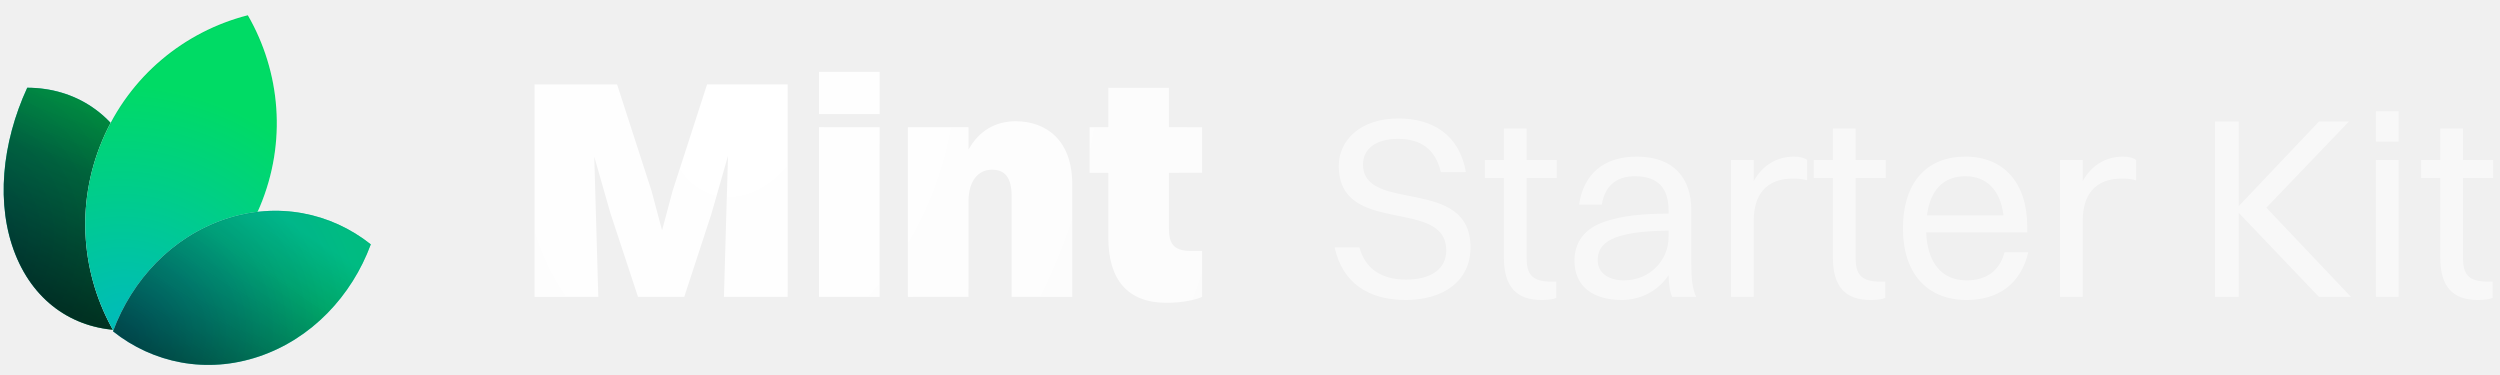
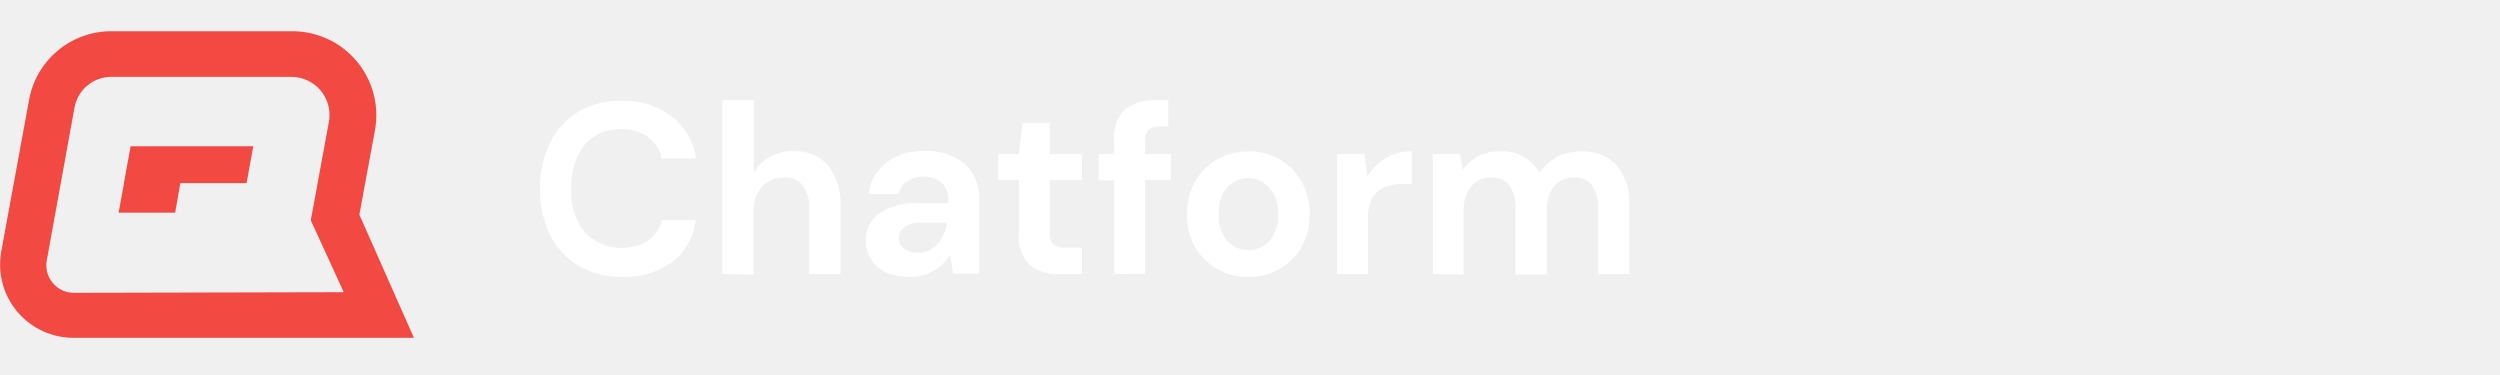
<svg xmlns="http://www.w3.org/2000/svg" width="160" height="24" viewBox="0 0 160 24" fill="none">
-   <path d="M7.953 21.139C4.896 21.13 2.255 19.458 0.987 16.29C-0.28 13.121 0.109 9.163 1.744 5.615C4.801 5.624 7.442 7.296 8.71 10.465C9.977 13.633 9.588 17.591 7.953 21.139Z" fill="white" />
-   <path d="M7.953 21.139C4.896 21.13 2.255 19.458 0.987 16.29C-0.28 13.121 0.109 9.163 1.744 5.615C4.801 5.624 7.442 7.296 8.71 10.465C9.977 13.633 9.588 17.591 7.953 21.139Z" fill="url(#paint0_radial_115_109)" />
-   <path d="M7.953 21.139C4.896 21.13 2.255 19.458 0.987 16.29C-0.28 13.121 0.109 9.163 1.744 5.615C4.801 5.624 7.442 7.296 8.71 10.465C9.977 13.633 9.588 17.591 7.953 21.139Z" fill="black" fill-opacity="0.5" style="mix-blend-mode:hard-light" />
-   <path d="M7.953 21.139C4.896 21.13 2.255 19.458 0.987 16.29C-0.28 13.121 0.109 9.163 1.744 5.615C4.801 5.624 7.442 7.296 8.71 10.465C9.977 13.633 9.588 17.591 7.953 21.139Z" fill="url(#paint1_linear_115_109)" fill-opacity="0.5" style="mix-blend-mode:hard-light" />
-   <path d="M7.935 21.111C4.897 21.096 2.274 19.431 1.013 16.279C-0.248 13.124 0.136 9.182 1.762 5.643C4.8 5.659 7.423 7.324 8.684 10.476C9.945 13.63 9.561 17.572 7.935 21.111Z" stroke="url(#paint2_linear_115_109)" stroke-opacity="0.05" stroke-width="0.056" />
-   <path d="M7.31 21.257C11.354 20.221 14.884 17.375 16.628 13.236C18.373 9.097 17.945 4.587 15.86 0.976C11.816 2.012 8.287 4.858 6.542 8.998C4.797 13.137 5.225 17.646 7.31 21.257Z" fill="white" />
-   <path d="M7.31 21.257C11.354 20.221 14.884 17.375 16.628 13.236C18.373 9.097 17.945 4.587 15.86 0.976C11.816 2.012 8.287 4.858 6.542 8.998C4.797 13.137 5.225 17.646 7.31 21.257Z" fill="url(#paint3_radial_115_109)" />
-   <path d="M16.602 13.225C14.864 17.349 11.351 20.187 7.324 21.225C5.253 17.624 4.829 13.132 6.568 9.009C8.306 4.885 11.819 2.047 15.846 1.009C17.918 4.61 18.341 9.101 16.602 13.225Z" stroke="url(#paint4_linear_115_109)" stroke-opacity="0.05" stroke-width="0.056" />
-   <path d="M7.234 21.207C9.789 23.237 13.21 23.951 16.577 22.814C19.944 21.677 22.506 18.945 23.73 15.638C21.175 13.608 17.754 12.894 14.387 14.031C11.02 15.168 8.458 17.901 7.234 21.207Z" fill="white" />
-   <path d="M7.234 21.207C9.789 23.237 13.21 23.951 16.577 22.814C19.944 21.677 22.506 18.945 23.73 15.638C21.175 13.608 17.754 12.894 14.387 14.031C11.02 15.168 8.458 17.901 7.234 21.207Z" fill="url(#paint5_radial_115_109)" />
-   <path d="M7.234 21.207C9.789 23.237 13.21 23.951 16.577 22.814C19.944 21.677 22.506 18.945 23.73 15.638C21.175 13.608 17.754 12.894 14.387 14.031C11.02 15.168 8.458 17.901 7.234 21.207Z" fill="black" fill-opacity="0.2" style="mix-blend-mode:hard-light" />
-   <path d="M7.234 21.207C9.789 23.237 13.21 23.951 16.577 22.814C19.944 21.677 22.506 18.945 23.73 15.638C21.175 13.608 17.754 12.894 14.387 14.031C11.02 15.168 8.458 17.901 7.234 21.207Z" fill="url(#paint6_linear_115_109)" fill-opacity="0.5" style="mix-blend-mode:hard-light" />
-   <path d="M16.568 22.787C13.218 23.918 9.814 23.212 7.267 21.198C8.492 17.907 11.044 15.189 14.396 14.058C17.747 12.927 21.15 13.633 23.697 15.648C22.472 18.938 19.92 21.656 16.568 22.787Z" stroke="url(#paint7_linear_115_109)" stroke-opacity="0.05" stroke-width="0.056" />
-   <path d="M34.212 19V5.4H39.492L41.692 12.2L42.372 14.74L43.052 12.2L45.252 5.4H50.412V19H46.332L46.592 9.98L45.532 13.68L43.792 19H40.832L39.052 13.6L38.032 10.02L38.292 19H34.212ZM52.416 7.3V4.6H56.295V7.3H52.416ZM52.416 19V8.14H56.295V19H52.416ZM58.104 19V8.14H61.984V9.58C62.664 8.34 63.744 7.76 65.004 7.76C66.964 7.76 68.624 8.98 68.624 11.78V19H64.744V12.56C64.744 11.34 64.304 10.86 63.484 10.86C62.604 10.86 61.984 11.58 61.984 12.88V19H58.104ZM70.933 15.22V11.06H69.733V8.14H70.933V5.62H74.813V8.14H76.933V11.06H74.813V14.6C74.813 15.5 75.033 16.06 76.213 16.06H76.933V19C76.493 19.2 75.673 19.38 74.653 19.38C72.153 19.38 70.933 17.88 70.933 15.22Z" fill="url(#paint8_radial_115_109)" />
-   <path d="M87.232 10.519C87.232 13.687 94.112 11.229 94.112 15.832C94.112 17.994 92.364 19.198 89.971 19.198C87.562 19.198 85.912 18.093 85.417 15.832H87.001C87.364 17.169 88.371 17.895 89.987 17.895C91.671 17.895 92.561 17.152 92.561 16.03C92.561 12.598 85.681 15.155 85.681 10.618C85.681 9.001 87.034 7.582 89.509 7.582C91.671 7.582 93.403 8.621 93.816 11.014H92.215C91.868 9.529 90.912 8.886 89.476 8.886C88.057 8.886 87.232 9.529 87.232 10.519ZM96.25 16.476V11.393H95.029V10.239H96.25V8.226H97.702V10.239H99.632V11.393H97.702V16.476C97.702 17.532 98.015 18.026 99.302 18.026H99.599V19.066C99.434 19.148 99.071 19.198 98.659 19.198C97.025 19.198 96.25 18.323 96.25 16.476ZM102.516 13.093H101.064C101.345 11.162 102.615 10.024 104.76 10.024C107.103 10.024 108.242 11.393 108.242 13.44V16.888C108.242 17.895 108.324 18.521 108.555 19H107.021C106.856 18.654 106.806 18.142 106.79 17.614C106.047 18.72 104.859 19.198 103.803 19.198C101.988 19.198 100.767 18.357 100.767 16.69C100.767 15.486 101.427 14.611 102.714 14.182C103.902 13.786 105.107 13.687 106.79 13.671V13.473C106.79 12.053 106.13 11.278 104.628 11.278C103.374 11.278 102.698 11.971 102.516 13.093ZM102.252 16.657C102.252 17.465 102.929 17.944 103.952 17.944C105.569 17.944 106.79 16.674 106.79 15.172V14.759C103.061 14.793 102.252 15.585 102.252 16.657ZM110.787 19V10.239H112.239V11.591C112.833 10.519 113.774 10.024 114.83 10.024C115.176 10.024 115.49 10.107 115.655 10.239V11.542C115.407 11.46 115.094 11.427 114.747 11.427C112.998 11.427 112.239 12.515 112.239 14.1V19H110.787ZM117.305 16.476V11.393H116.084V10.239H117.305V8.226H118.757V10.239H120.688V11.393H118.757V16.476C118.757 17.532 119.071 18.026 120.358 18.026H120.655V19.066C120.49 19.148 120.127 19.198 119.714 19.198C118.081 19.198 117.305 18.323 117.305 16.476ZM129.809 16.145C129.33 18.192 127.862 19.198 125.865 19.198C123.324 19.198 121.79 17.482 121.79 14.627C121.79 11.658 123.324 10.024 125.783 10.024C128.258 10.024 129.743 11.723 129.743 14.512V14.875H123.275C123.357 16.838 124.281 17.944 125.865 17.944C127.103 17.944 127.977 17.35 128.291 16.145H129.809ZM125.783 11.278C124.38 11.278 123.539 12.152 123.324 13.786H128.225C128.027 12.169 127.152 11.278 125.783 11.278ZM131.843 19V10.239H133.295V11.591C133.889 10.519 134.829 10.024 135.885 10.024C136.232 10.024 136.545 10.107 136.71 10.239V11.542C136.463 11.46 136.149 11.427 135.803 11.427C134.054 11.427 133.295 12.515 133.295 14.1V19H131.843ZM141.763 19V7.78H143.281V13.192L148.413 7.78H150.327L145.047 13.291L150.459 19H148.413L143.281 13.621V19H141.763ZM152.06 9.067V7.12H153.512V9.067H152.06ZM152.06 19V10.239H153.512V19H152.06ZM156.178 16.476V11.393H154.957V10.239H156.178V8.226H157.63V10.239H159.56V11.393H157.63V16.476C157.63 17.532 157.943 18.026 159.23 18.026H159.527V19.066C159.362 19.148 158.999 19.198 158.587 19.198C156.953 19.198 156.178 18.323 156.178 16.476Z" fill="white" fill-opacity="0.55" />
+   <g clip-path="url(#clip0_7_3)">
+     <path fill-rule="evenodd" clip-rule="evenodd" d="M23 13.74L24 8.32C24.14 7.54 24.106 6.738 23.9 5.972C23.694 5.207 23.32 4.496 22.807 3.892C22.294 3.288 21.653 2.805 20.931 2.478C20.208 2.151 19.423 1.987 18.63 2H7.12C5.876 1.999 4.671 2.432 3.713 3.224C2.755 4.017 2.103 5.118 1.87 6.34L0.08 16.1C-0.042 16.777 -0.013 17.473 0.164 18.138C0.341 18.803 0.663 19.421 1.106 19.948C1.549 20.475 2.102 20.898 2.727 21.187C3.351 21.476 4.032 21.623 4.72 21.62H26.49L23 13.74ZM4.76 18.74C4.496 18.745 4.235 18.691 3.995 18.582C3.754 18.472 3.542 18.31 3.373 18.108C3.204 17.905 3.083 17.667 3.018 17.411C2.954 17.156 2.947 16.889 3 16.63L4.77 6.87C4.873 6.322 5.164 5.827 5.593 5.471C6.022 5.115 6.562 4.92 7.12 4.92H18.63C18.989 4.917 19.345 4.994 19.671 5.144C19.998 5.294 20.287 5.515 20.518 5.79C20.749 6.065 20.917 6.388 21.009 6.736C21.101 7.083 21.115 7.447 21.05 7.8L19.89 14.1L22 18.7L4.76 18.74Z" fill="#F24942" />
+     <path fill-rule="evenodd" clip-rule="evenodd" d="M7.93 11.72H7.94L7.59 13.61H11.21L11.54 11.72H15.78L16.21 9.36H8.36L7.93 11.72Z" fill="#F24942" />
+     <path d="M91.7 17.54V9.87H93.44L93.61 10.87C93.867 10.5 94.21 10.198 94.61 9.99C95.04 9.774 95.519 9.671 96 9.69C96.507 9.652 97.014 9.762 97.461 10.005C97.908 10.248 98.276 10.614 98.52 11.06C98.802 10.64 99.183 10.296 99.63 10.06C100.105 9.811 100.634 9.684 101.17 9.69C101.596 9.665 102.023 9.732 102.421 9.886C102.819 10.039 103.18 10.276 103.48 10.58C104.06 11.329 104.345 12.265 104.28 13.21V17.54H102.28V13.4C102.313 12.866 102.18 12.335 101.9 11.88C101.765 11.703 101.589 11.563 101.386 11.472C101.183 11.382 100.961 11.343 100.74 11.36C100.493 11.351 100.248 11.398 100.022 11.498C99.797 11.599 99.598 11.75 99.44 11.94C99.109 12.42 98.954 12.999 99 13.58V17.58H97V13.4C97.033 12.866 96.9 12.335 96.62 11.88C96.479 11.703 96.297 11.563 96.089 11.473C95.882 11.382 95.656 11.343 95.43 11.36C95.185 11.352 94.941 11.4 94.718 11.501C94.494 11.601 94.297 11.752 94.14 11.94C93.803 12.418 93.638 12.996 93.67 13.58V17.58L91.7 17.54Z" fill="white" />
+     <path d="M85.57 17.54V9.87H87.33L87.52 11.31C87.799 10.807 88.21 10.391 88.709 10.105C89.208 9.82 89.775 9.676 90.35 9.69V11.77H89.79C89.393 11.763 88.999 11.834 88.63 11.98C88.29 12.108 88.007 12.353 87.83 12.67C87.62 13.098 87.524 13.574 87.55 14.05V17.54H85.57Z" fill="white" />
+     <path d="M79.88 17.72C79.18 17.728 78.491 17.552 77.88 17.21C77.299 16.874 76.816 16.391 76.48 15.81C76.132 15.166 75.956 14.442 75.97 13.71C75.952 12.979 76.131 12.257 76.49 11.62C76.821 11.03 77.304 10.539 77.89 10.2C78.501 9.858 79.19 9.682 79.89 9.69C80.591 9.674 81.283 9.85 81.89 10.2C82.484 10.532 82.972 11.024 83.3 11.62C83.659 12.257 83.838 12.979 83.82 13.71C83.836 14.444 83.656 15.168 83.3 15.81C82.966 16.396 82.478 16.88 81.89 17.21C81.278 17.557 80.584 17.733 79.88 17.72ZM79.88 16.01C80.131 16.012 80.379 15.963 80.609 15.865C80.84 15.767 81.048 15.622 81.22 15.44C81.426 15.204 81.584 14.93 81.683 14.633C81.783 14.336 81.823 14.022 81.8 13.71C81.824 13.4 81.785 13.089 81.686 12.795C81.586 12.502 81.428 12.231 81.22 12C81.054 11.814 80.85 11.665 80.623 11.561C80.396 11.458 80.15 11.403 79.9 11.4C79.645 11.398 79.392 11.45 79.158 11.551C78.923 11.653 78.713 11.802 78.54 11.99C78.141 12.47 77.946 13.088 78 13.71C77.958 14.337 78.158 14.957 78.56 15.44C78.731 15.618 78.936 15.759 79.163 15.855C79.389 15.952 79.634 16.001 79.88 16V16.01Z" fill="white" />
+     <path d="M71.31 17.54V11.54H70.31V9.87H71.31V9C71.27 8.636 71.311 8.268 71.43 7.922C71.549 7.577 71.744 7.261 72 7C72.553 6.589 73.231 6.38 73.92 6.41H74.77V8.1H74.23C73.97 8.068 73.708 8.14 73.5 8.3C73.421 8.393 73.362 8.502 73.326 8.619C73.29 8.735 73.278 8.858 73.29 8.98V9.87H74.94V11.53H73.29V17.53L71.31 17.54Z" fill="white" />
+     <path d="M67.86 17.54C67.174 17.587 66.492 17.396 65.93 17C65.662 16.727 65.458 16.398 65.334 16.036C65.209 15.675 65.167 15.29 65.21 14.91V11.53H63.89V9.87H65.21L65.44 7.87H67.18V9.87H69.25V11.53H67.18V14.88C67.164 15.018 67.178 15.158 67.219 15.29C67.26 15.423 67.329 15.545 67.42 15.65C67.666 15.81 67.959 15.88 68.25 15.85H69.25V17.54H67.86Z" fill="white" />
+     <path d="M58.28 17.72C57.723 17.742 57.169 17.636 56.66 17.41C56.282 17.232 55.963 16.948 55.741 16.594C55.52 16.239 55.404 15.828 55.41 15.41C55.4 15.075 55.47 14.742 55.615 14.44C55.759 14.137 55.973 13.873 56.24 13.67C56.977 13.179 57.856 12.947 58.74 13.01H60.69V12.83C60.709 12.615 60.679 12.399 60.601 12.197C60.523 11.996 60.399 11.816 60.24 11.67C59.927 11.417 59.532 11.285 59.13 11.3C58.759 11.289 58.393 11.39 58.08 11.59C57.933 11.68 57.807 11.801 57.71 11.944C57.614 12.088 57.549 12.25 57.52 12.42H55.59C55.637 11.903 55.832 11.41 56.15 11C56.479 10.565 56.912 10.221 57.41 10C57.96 9.766 58.553 9.65 59.15 9.66C60.082 9.606 61 9.898 61.73 10.48C62.048 10.773 62.298 11.133 62.46 11.535C62.623 11.936 62.694 12.368 62.67 12.8V17.51H61L60.8 16.3C60.554 16.71 60.21 17.054 59.8 17.3C59.345 17.586 58.817 17.732 58.28 17.72ZM58.73 16.18C58.97 16.187 59.208 16.14 59.428 16.043C59.648 15.946 59.843 15.802 60 15.62C60.328 15.231 60.536 14.755 60.6 14.25H59C58.601 14.21 58.201 14.313 57.87 14.54C57.764 14.624 57.679 14.73 57.62 14.851C57.562 14.973 57.531 15.105 57.53 15.24C57.526 15.374 57.555 15.507 57.614 15.627C57.673 15.748 57.761 15.852 57.87 15.93C58.124 16.1 58.424 16.188 58.73 16.18Z" fill="white" />
+     <path d="M46.24 17.54V6.41H48.24V11.05C48.479 10.634 48.824 10.289 49.24 10.05C49.705 9.794 50.23 9.667 50.76 9.68C51.177 9.651 51.595 9.717 51.983 9.873C52.371 10.029 52.719 10.271 53 10.58C53.572 11.333 53.852 12.267 53.79 13.21V17.54H51.79V13.4C51.827 12.863 51.686 12.329 51.39 11.88C51.243 11.699 51.054 11.557 50.84 11.466C50.625 11.376 50.392 11.339 50.16 11.36C49.9 11.352 49.642 11.4 49.403 11.5C49.163 11.6 48.947 11.75 48.77 11.94C48.388 12.398 48.195 12.985 48.23 13.58V17.58L46.24 17.54Z" fill="white" />
+     <path d="M39.79 17.72C38.812 17.735 37.849 17.486 37 17C36.219 16.519 35.591 15.825 35.19 15C34.756 14.089 34.541 13.089 34.56 12.08C34.538 11.071 34.754 10.07 35.19 9.16C35.585 8.33 36.214 7.635 37 7.16C37.852 6.665 38.825 6.419 39.81 6.45C40.953 6.41 42.076 6.763 42.99 7.45C43.843 8.112 44.403 9.081 44.55 10.15H42.36C42.243 9.604 41.934 9.118 41.49 8.78C40.988 8.418 40.378 8.238 39.76 8.27C39.318 8.246 38.876 8.324 38.469 8.497C38.062 8.671 37.7 8.935 37.41 9.27C36.806 10.074 36.505 11.066 36.56 12.07C36.506 13.071 36.807 14.059 37.41 14.86C37.929 15.397 38.615 15.743 39.356 15.841C40.097 15.939 40.849 15.784 41.49 15.4C41.929 15.084 42.239 14.618 42.36 14.09H44.53C44.467 14.617 44.298 15.127 44.036 15.589C43.773 16.051 43.421 16.456 43 16.78C42.067 17.447 40.936 17.779 39.79 17.72Z" fill="white" />
+   </g>
  <defs>
-     <radialGradient id="paint0_radial_115_109" cx="0" cy="0" r="1" gradientUnits="userSpaceOnUse" gradientTransform="translate(-3.00503 15.023) rotate(-10.029) scale(17.9572 17.784)">
-       <stop stop-color="#00B0BB" />
-       <stop offset="1" stop-color="#00DB65" />
-     </radialGradient>
-     <linearGradient id="paint1_linear_115_109" x1="7.39" y1="4.813" x2="1.63" y2="18.689" gradientUnits="userSpaceOnUse">
-       <stop stop-color="#18E299" />
-       <stop offset="1" />
-     </linearGradient>
-     <linearGradient id="paint2_linear_115_109" x1="7.948" y1="8.016" x2="1.761" y2="18.746" gradientUnits="userSpaceOnUse">
-       <stop />
-       <stop offset="1" stop-opacity="0" />
-     </linearGradient>
-     <radialGradient id="paint3_radial_115_109" cx="0" cy="0" r="1" gradientUnits="userSpaceOnUse" gradientTransform="translate(8.11404 20.8822) rotate(-75.7542) scale(21.6246 23.7772)">
-       <stop stop-color="#00BBBB" />
-       <stop offset="0.713" stop-color="#00DB65" />
-     </radialGradient>
-     <linearGradient id="paint4_linear_115_109" x1="7.602" y1="5.871" x2="15.556" y2="16.372" gradientUnits="userSpaceOnUse">
-       <stop />
-       <stop offset="1" stop-opacity="0" />
-     </linearGradient>
-     <radialGradient id="paint5_radial_115_109" cx="0" cy="0" r="1" gradientUnits="userSpaceOnUse" gradientTransform="translate(7.84537 21.5181) rotate(-20.3525) scale(18.5603 17.32)">
-       <stop stop-color="#00B0BB" />
-       <stop offset="1" stop-color="#00DB65" />
-     </radialGradient>
-     <linearGradient id="paint6_linear_115_109" x1="16.808" y1="13.007" x2="10.041" y2="22.994" gradientUnits="userSpaceOnUse">
-       <stop stop-color="#00B1BC" />
-       <stop offset="1" />
-     </linearGradient>
-     <linearGradient id="paint7_linear_115_109" x1="16.808" y1="13.007" x2="14.169" y2="23.841" gradientUnits="userSpaceOnUse">
-       <stop />
-       <stop offset="1" stop-opacity="0" />
-     </linearGradient>
-     <radialGradient id="paint8_radial_115_109" cx="0" cy="0" r="1" gradientUnits="userSpaceOnUse" gradientTransform="translate(47.2781 7) rotate(19.0047) scale(67.5582 85.7506)">
-       <stop stop-color="white" />
-       <stop offset="1" stop-color="white" stop-opacity="0.5" />
-     </radialGradient>
+     <clipPath id="clip0_7_3">
+       <rect width="104.29" height="19.62" fill="white" transform="translate(0 2)" />
+     </clipPath>
  </defs>
</svg>
